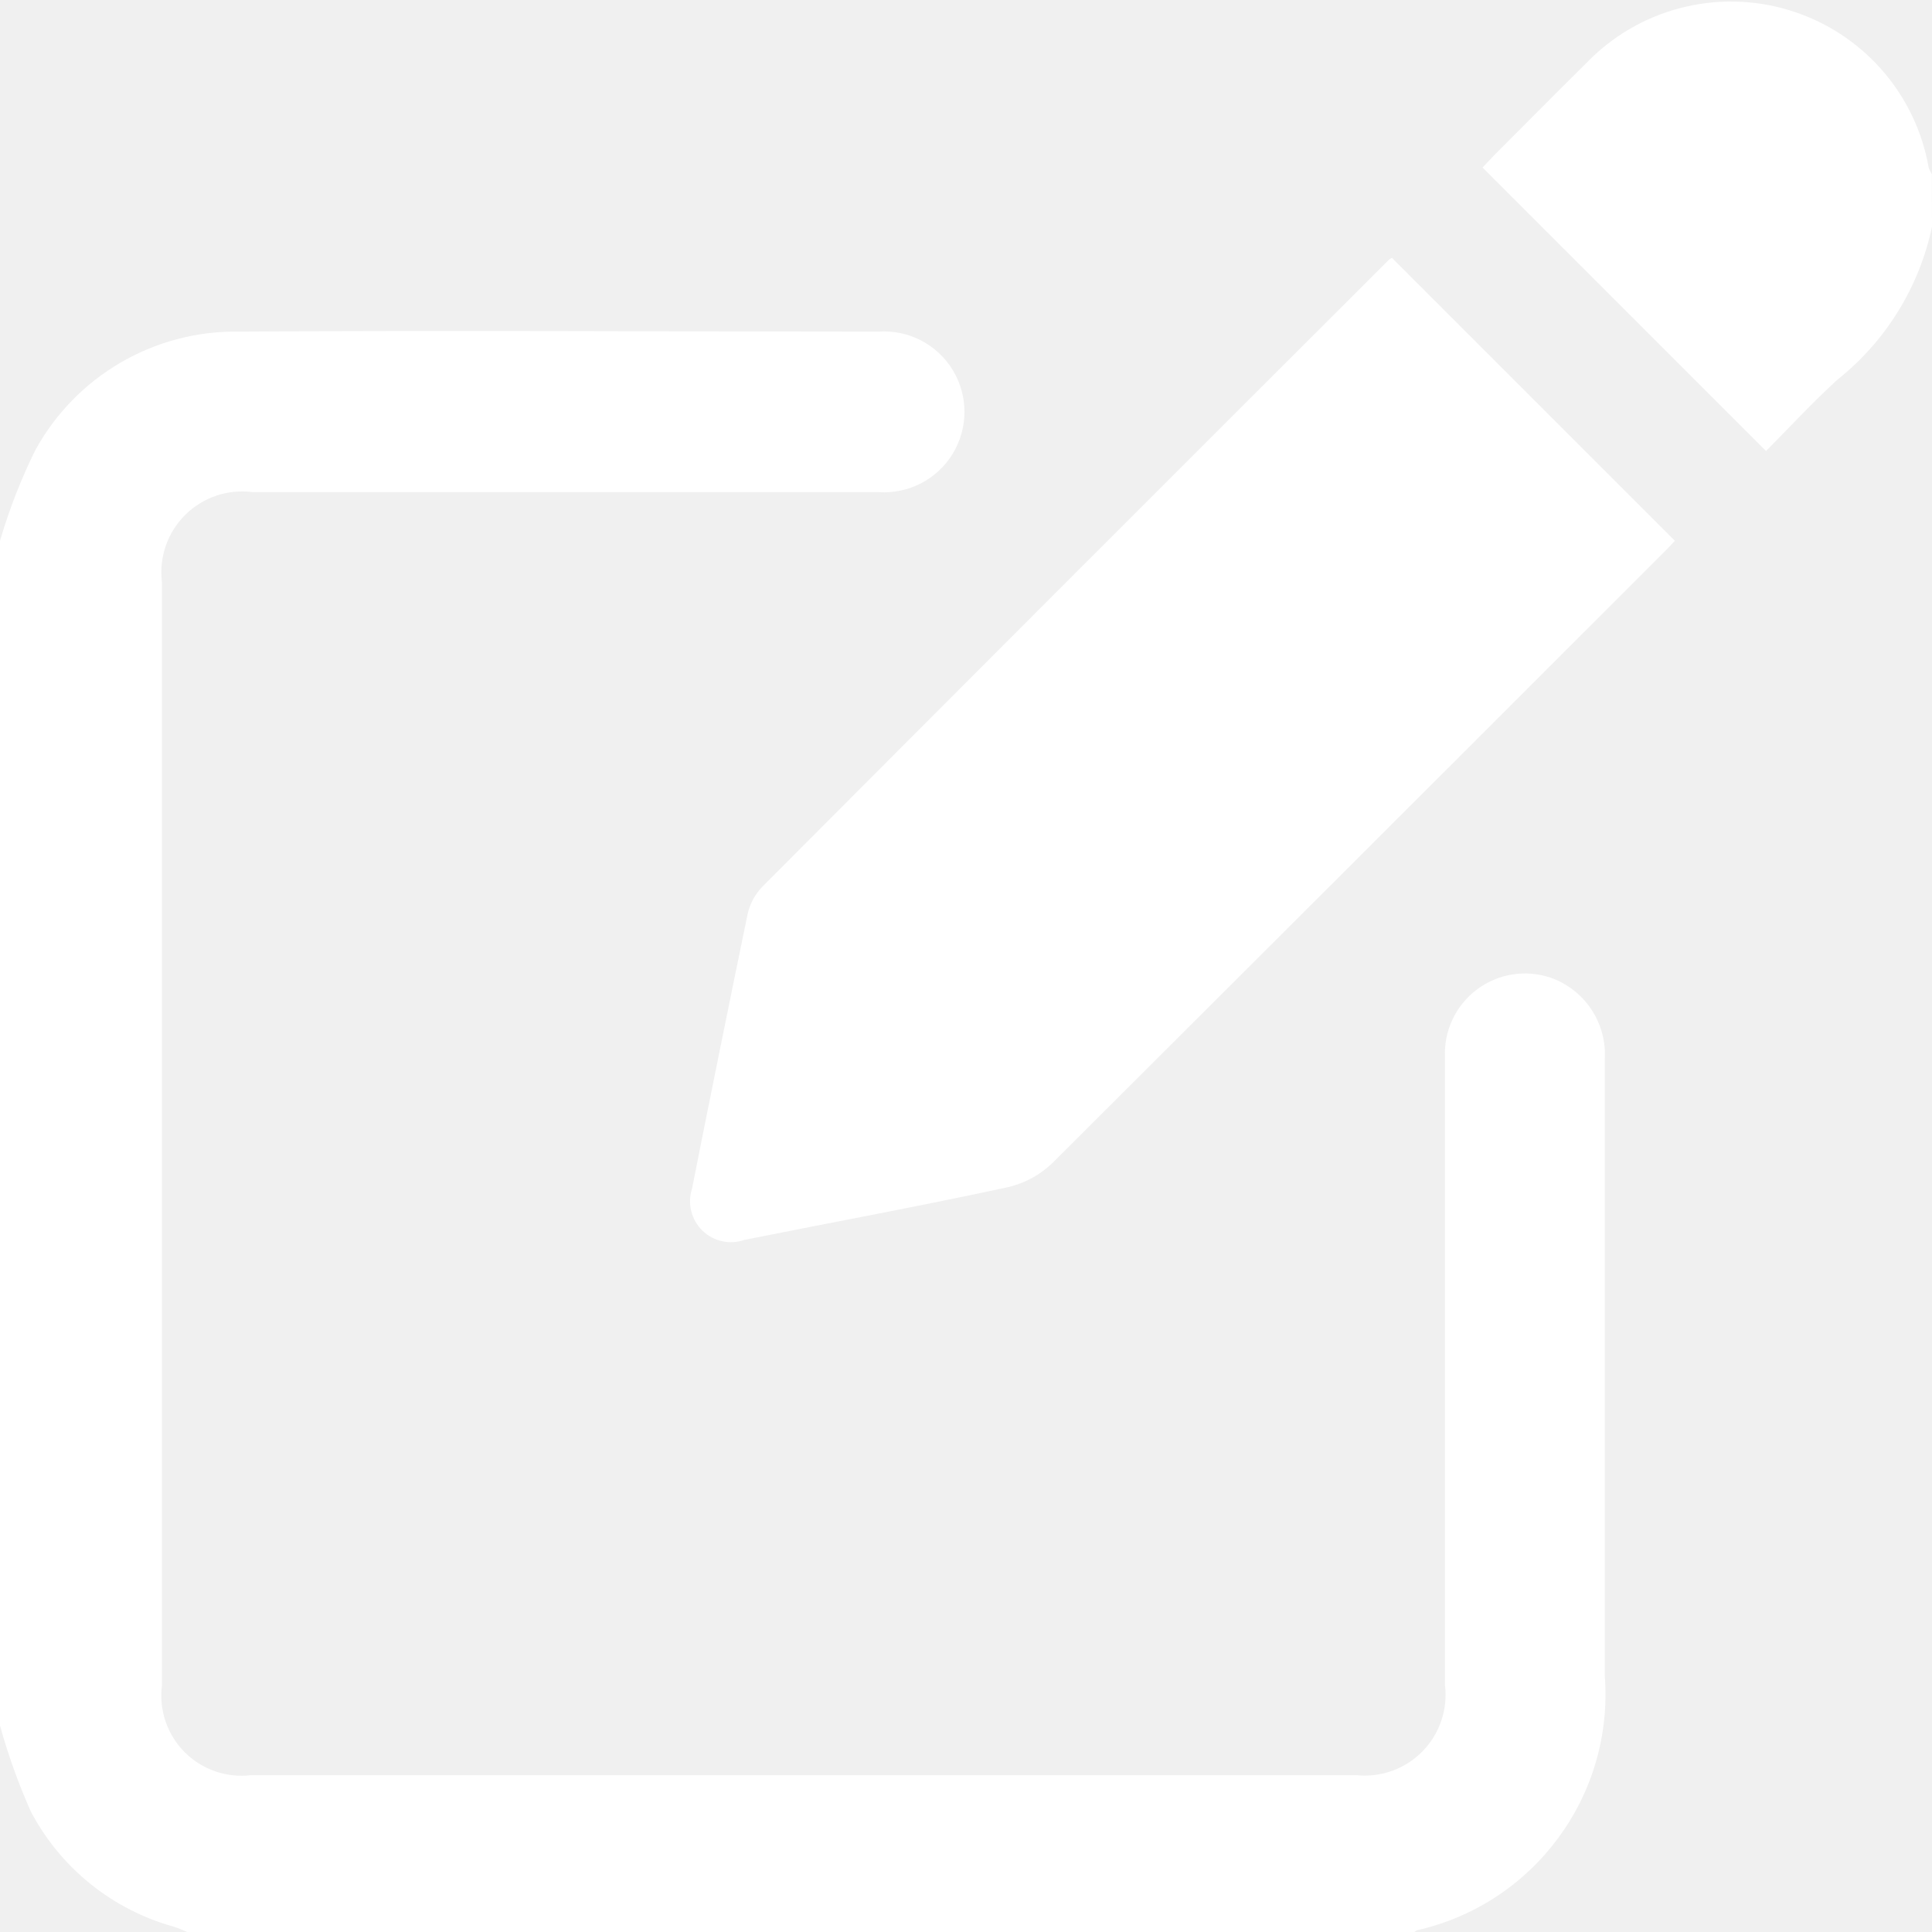
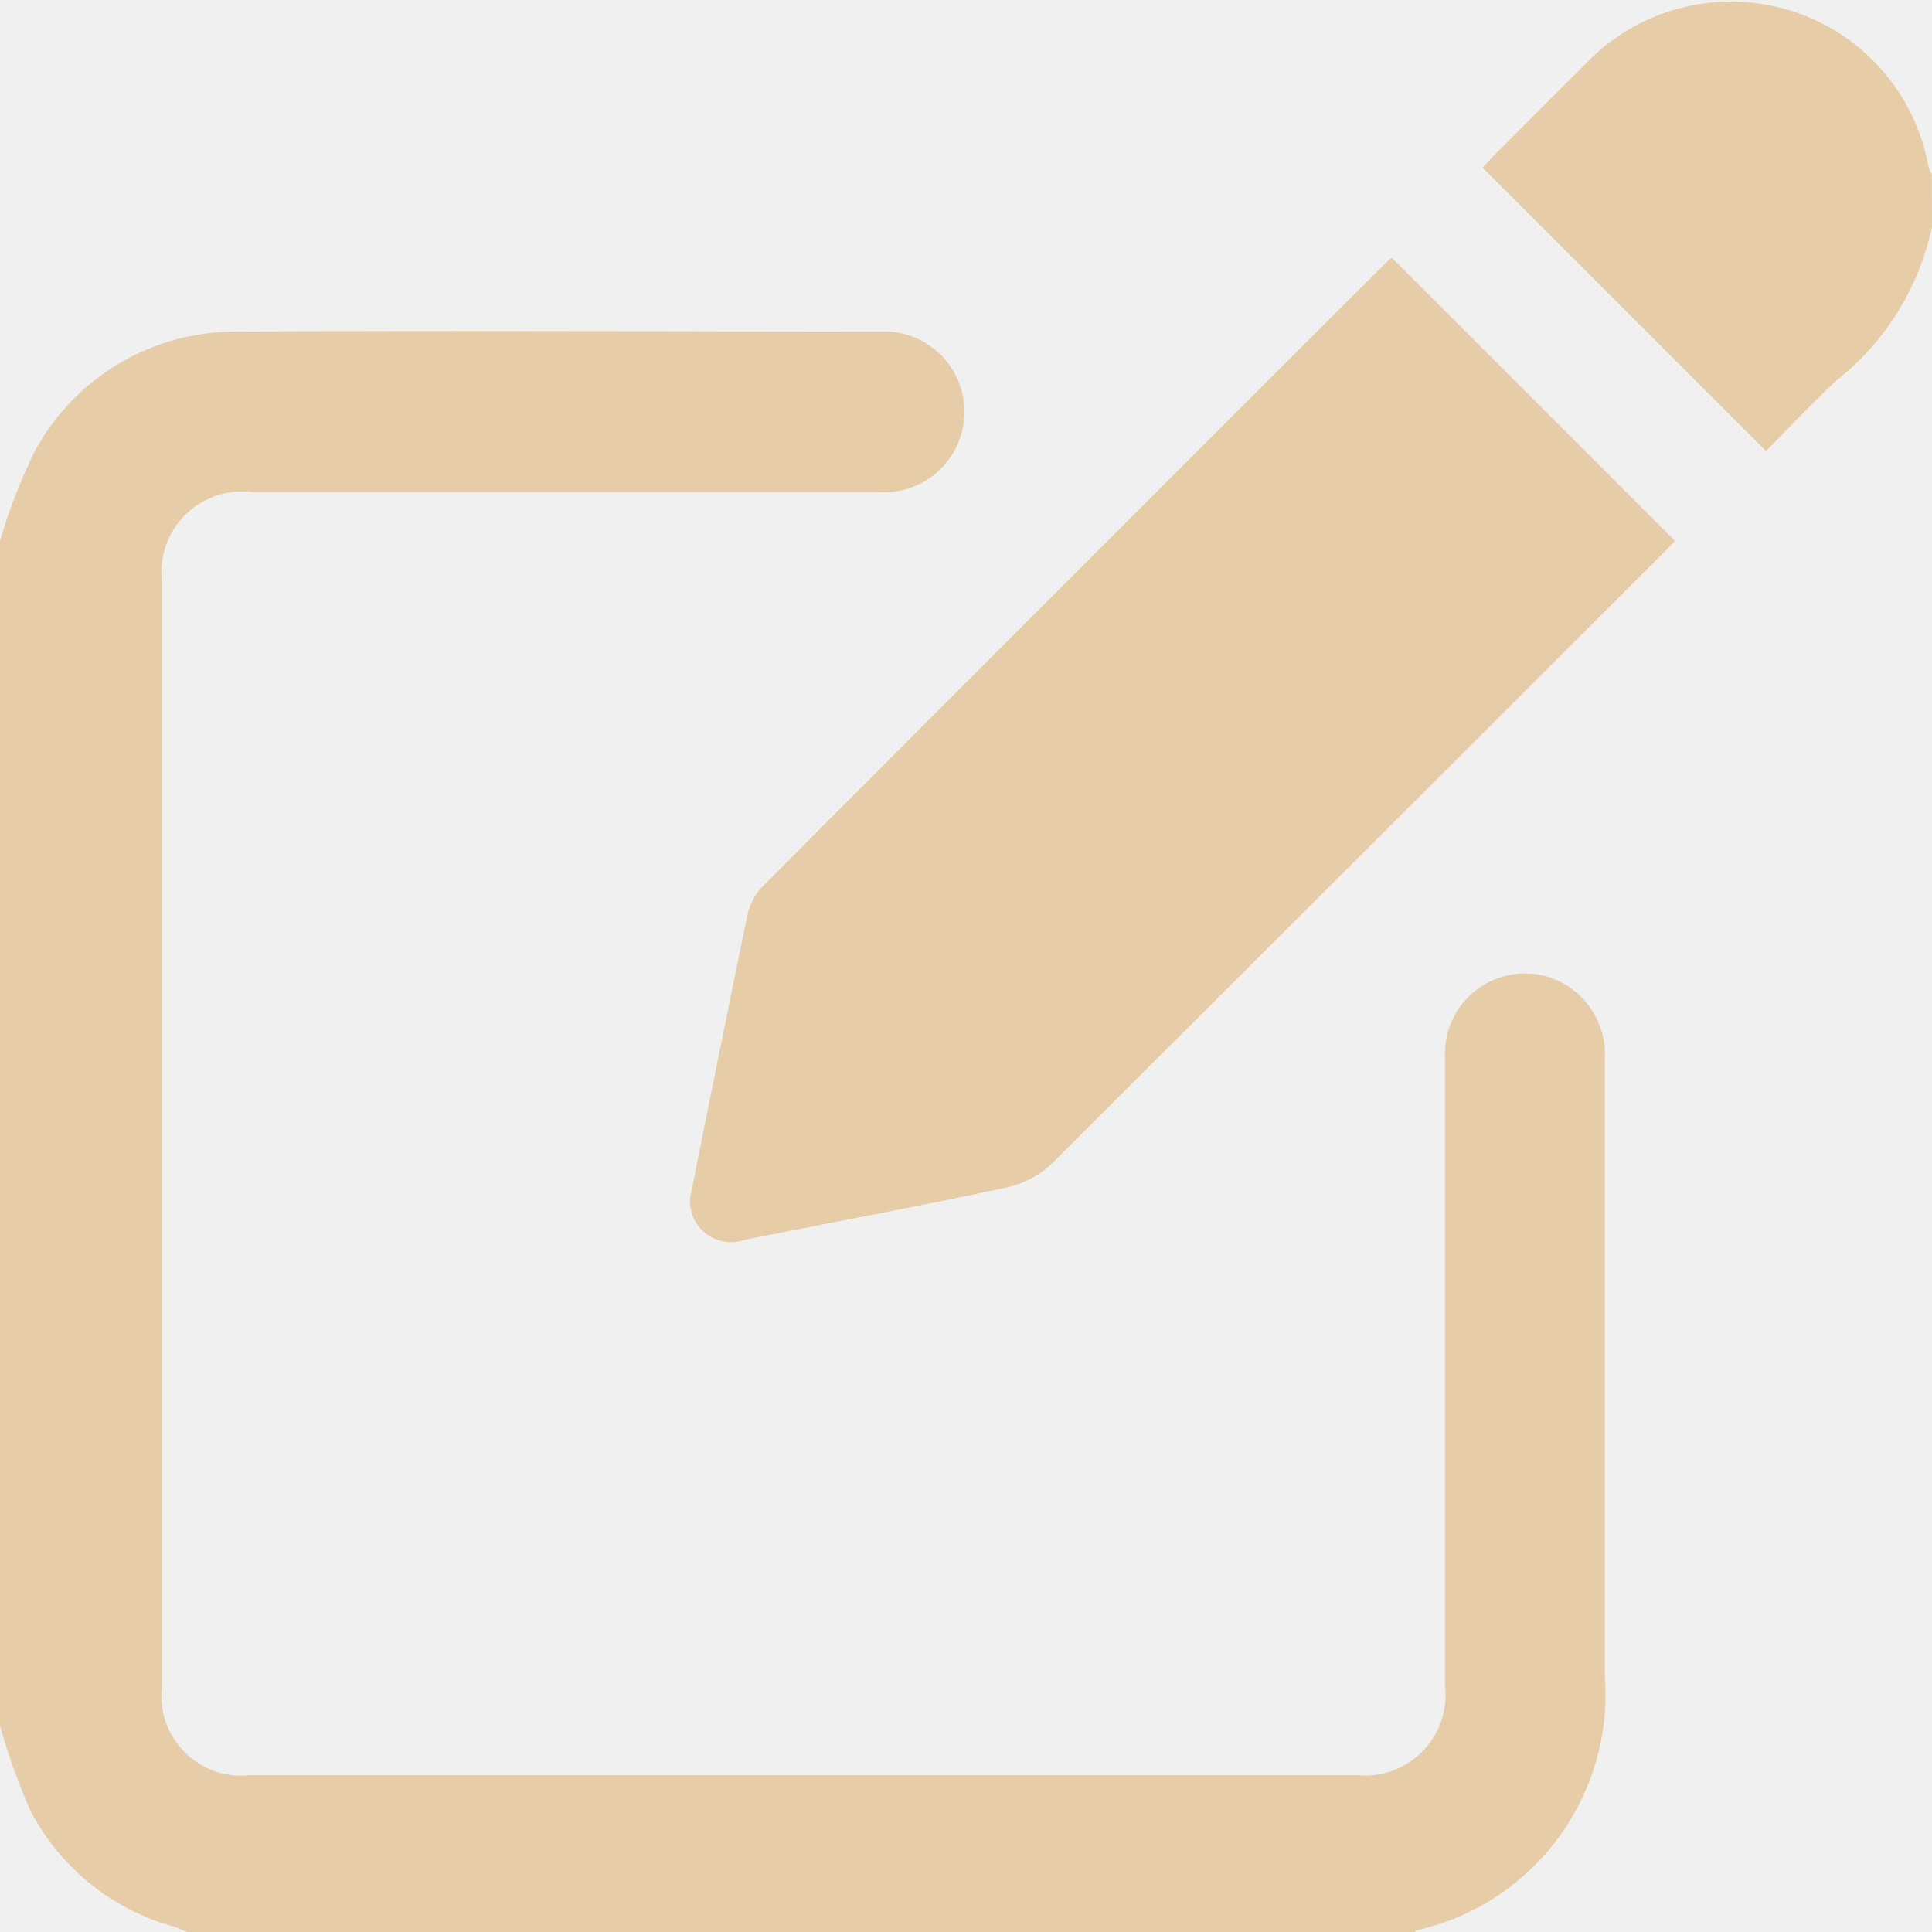
<svg xmlns="http://www.w3.org/2000/svg" width="11" height="11" viewBox="0 0 11 11">
-   <path data-name="Path 212" d="M744 831.309a3.2 3.2 0 0 1 .2-.514 1.3 1.3 0 0 1 1.164-.677c1.213-.008 2.426 0 3.639 0a.458.458 0 1 1 0 .914h-3.564a.46.46 0 0 0-.517.512v6.283a.456.456 0 0 0 .507.51h6.293a.46.46 0 0 0 .505-.514v-3.575a.456.456 0 0 1 .6-.452.463.463 0 0 1 .31.465v3.511a1.377 1.377 0 0 1-1.069 1.448.068.068 0 0 0-.017.012h-6.981a.8.8 0 0 0-.076-.031 1.318 1.318 0 0 1-.819-.658 3.543 3.543 0 0 1-.175-.488z" transform="translate(-744 -828.23)" style="fill:#fff" />
-   <path data-name="Path 213" d="M1139.027 746.1a1.514 1.514 0 0 1-.54.872c-.144.132-.277.276-.405.405l-1.614-1.614a4.33 4.33 0 0 1 .068-.072c.174-.174.347-.349.522-.522a1.143 1.143 0 0 1 1.95.594.16.16 0 0 0 .018.037z" transform="translate(-1128.027 -744.809)" style="fill:#fff" />
-   <path data-name="Path 215" d="m929.913 813.381 1.611 1.611c-.018.019-.041.045-.066.069q-1.737 1.737-3.476 3.472a.543.543 0 0 1-.254.139c-.5.108-1 .2-1.5.3a.233.233 0 0 1-.3-.291q.155-.781.316-1.561a.328.328 0 0 1 .082-.156q1.783-1.789 3.571-3.573a.121.121 0 0 1 .016-.01z" transform="translate(-921.988 -811.913)" style="fill:#fff" />
+   <path data-name="Path 212" d="M744 831.309a3.2 3.2 0 0 1 .2-.514 1.3 1.3 0 0 1 1.164-.677c1.213-.008 2.426 0 3.639 0a.458.458 0 1 1 0 .914h-3.564a.46.46 0 0 0-.517.512v6.283a.456.456 0 0 0 .507.51h6.293a.46.46 0 0 0 .505-.514v-3.575a.456.456 0 0 1 .6-.452.463.463 0 0 1 .31.465v3.511a1.377 1.377 0 0 1-1.069 1.448.068.068 0 0 0-.017.012h-6.981a.8.8 0 0 0-.076-.031 1.318 1.318 0 0 1-.819-.658 3.543 3.543 0 0 1-.175-.488z" transform="translate(-744 -828.23)" style="fill:#E7CCA8" />
+   <path data-name="Path 213" d="M1139.027 746.1a1.514 1.514 0 0 1-.54.872c-.144.132-.277.276-.405.405l-1.614-1.614a4.33 4.33 0 0 1 .068-.072c.174-.174.347-.349.522-.522a1.143 1.143 0 0 1 1.95.594.16.16 0 0 0 .018.037z" transform="translate(-1128.027 -744.809)" style="fill:#E7CCA8" />
+   <path data-name="Path 215" d="m929.913 813.381 1.611 1.611c-.018.019-.041.045-.066.069q-1.737 1.737-3.476 3.472a.543.543 0 0 1-.254.139c-.5.108-1 .2-1.5.3a.233.233 0 0 1-.3-.291q.155-.781.316-1.561a.328.328 0 0 1 .082-.156q1.783-1.789 3.571-3.573a.121.121 0 0 1 .016-.01z" transform="translate(-921.988 -811.913)" style="fill:#E7CCA8" />
</svg>
